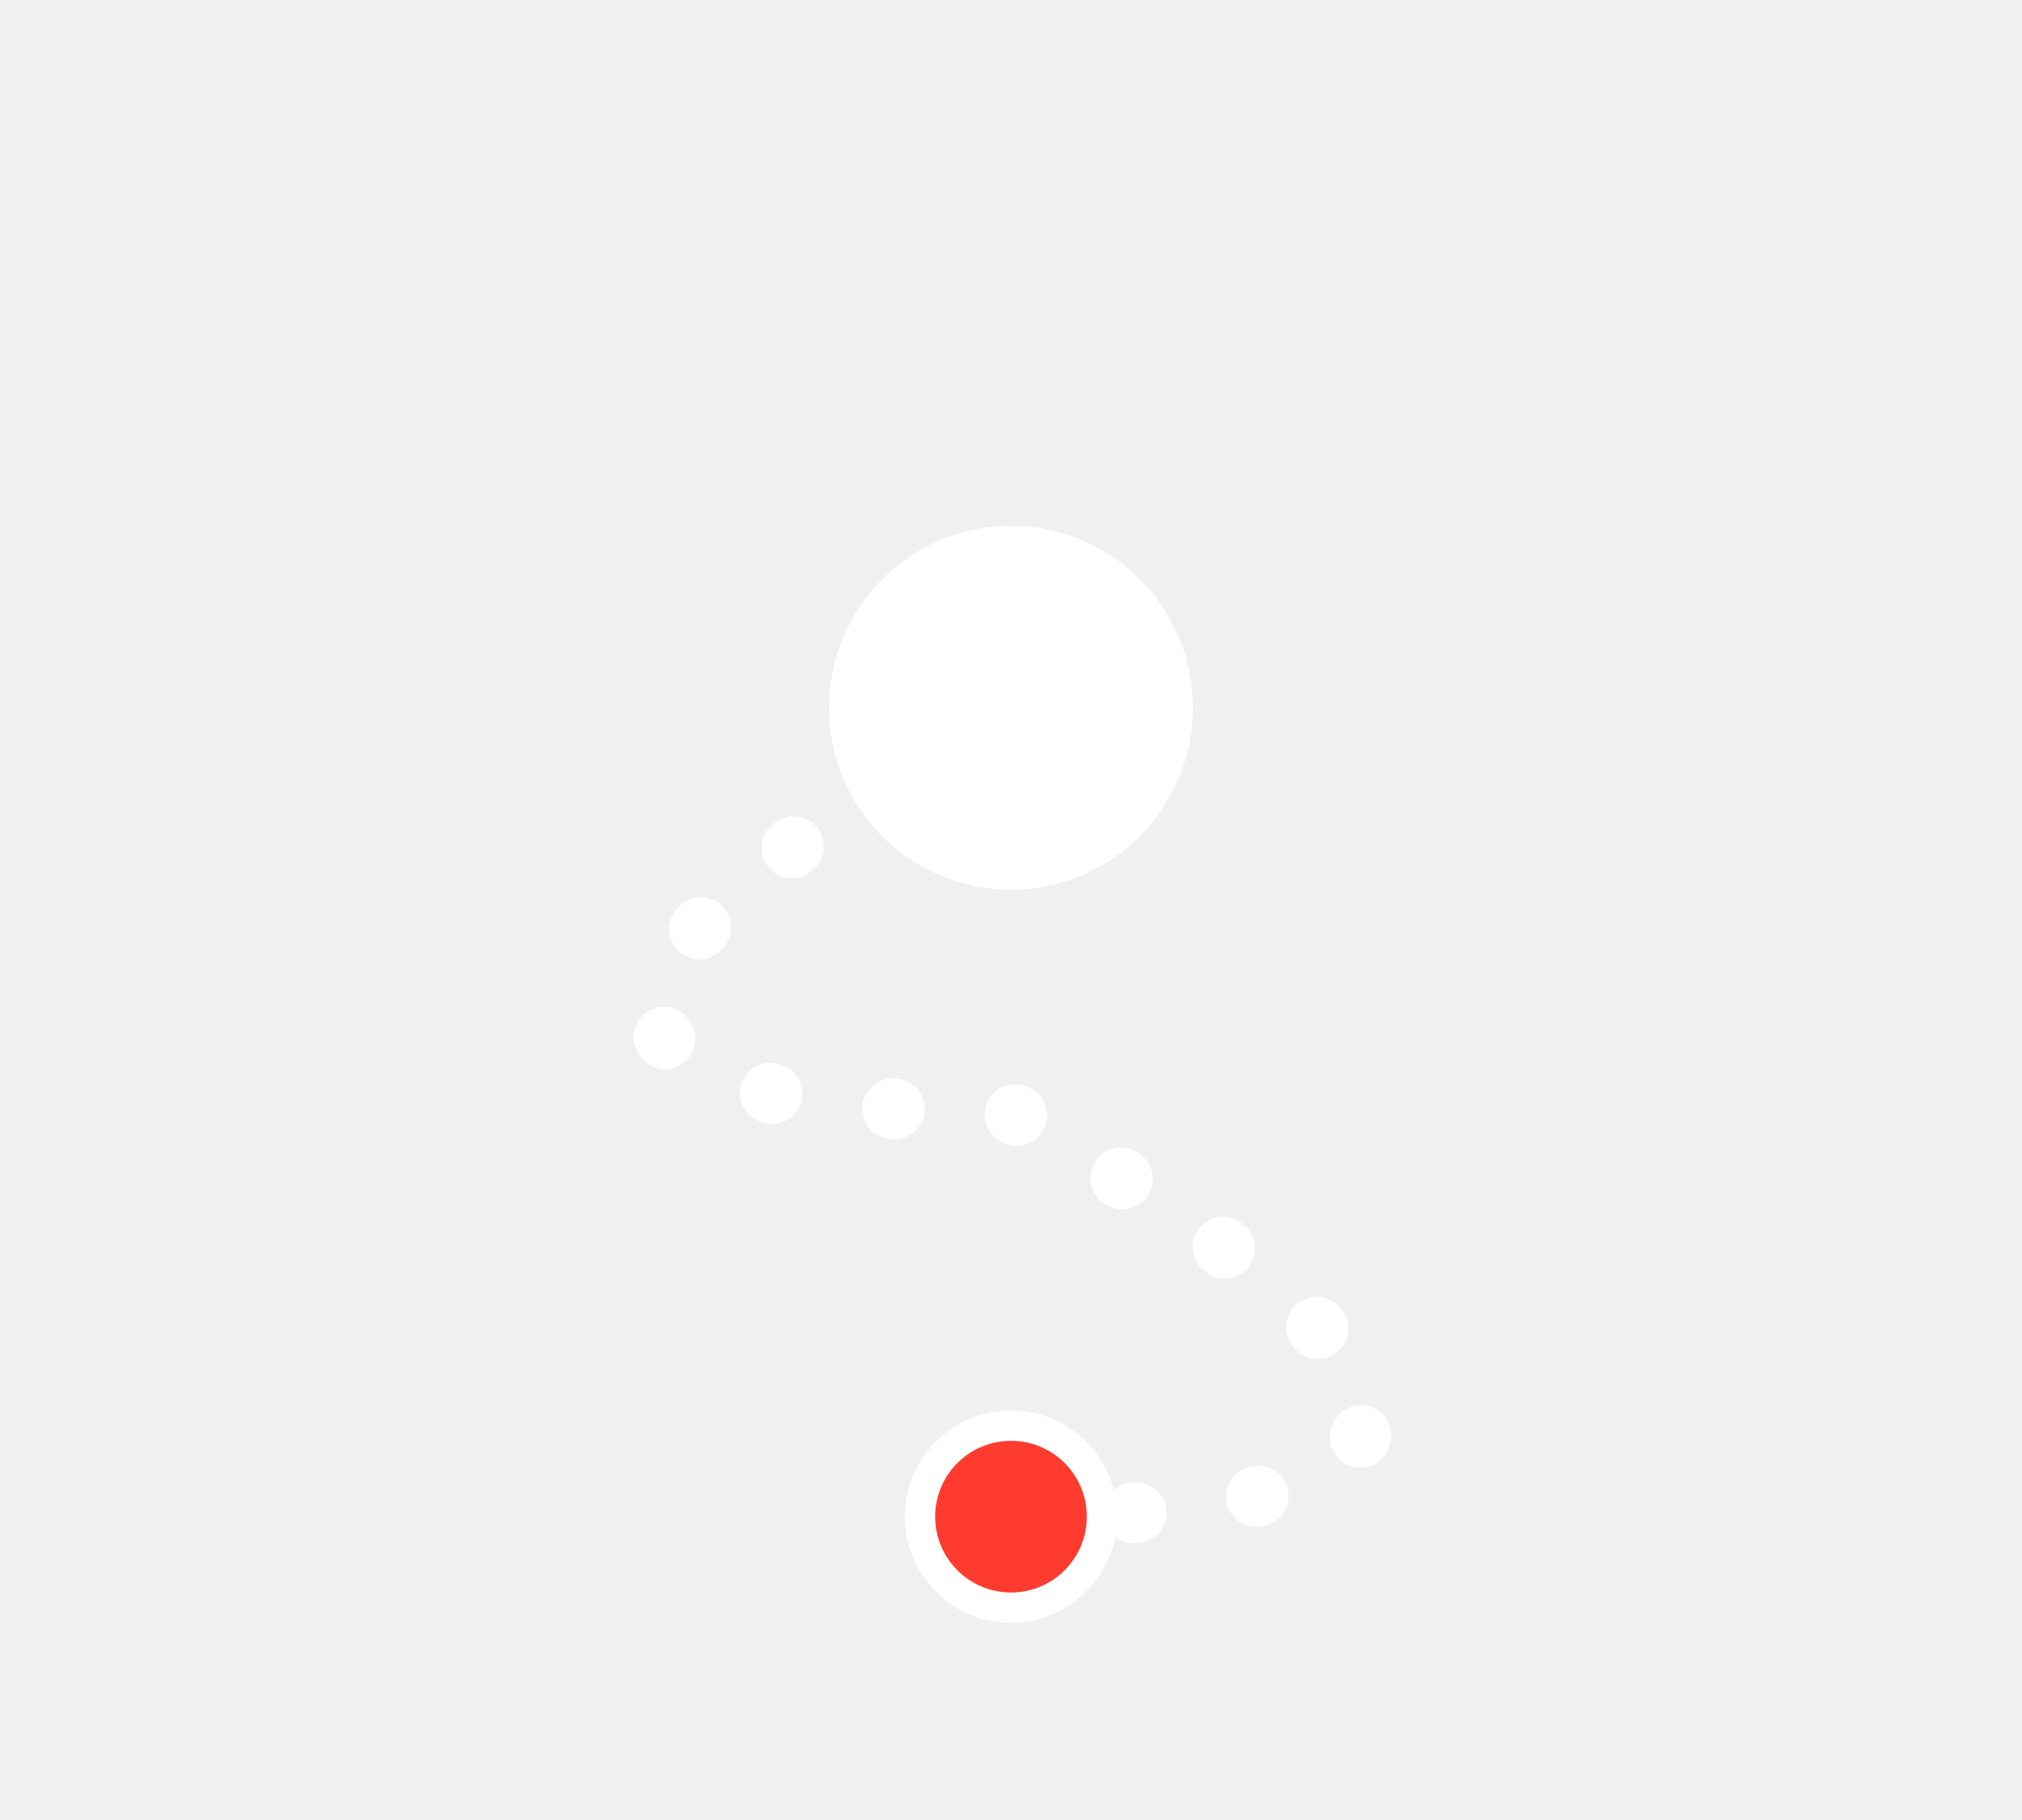
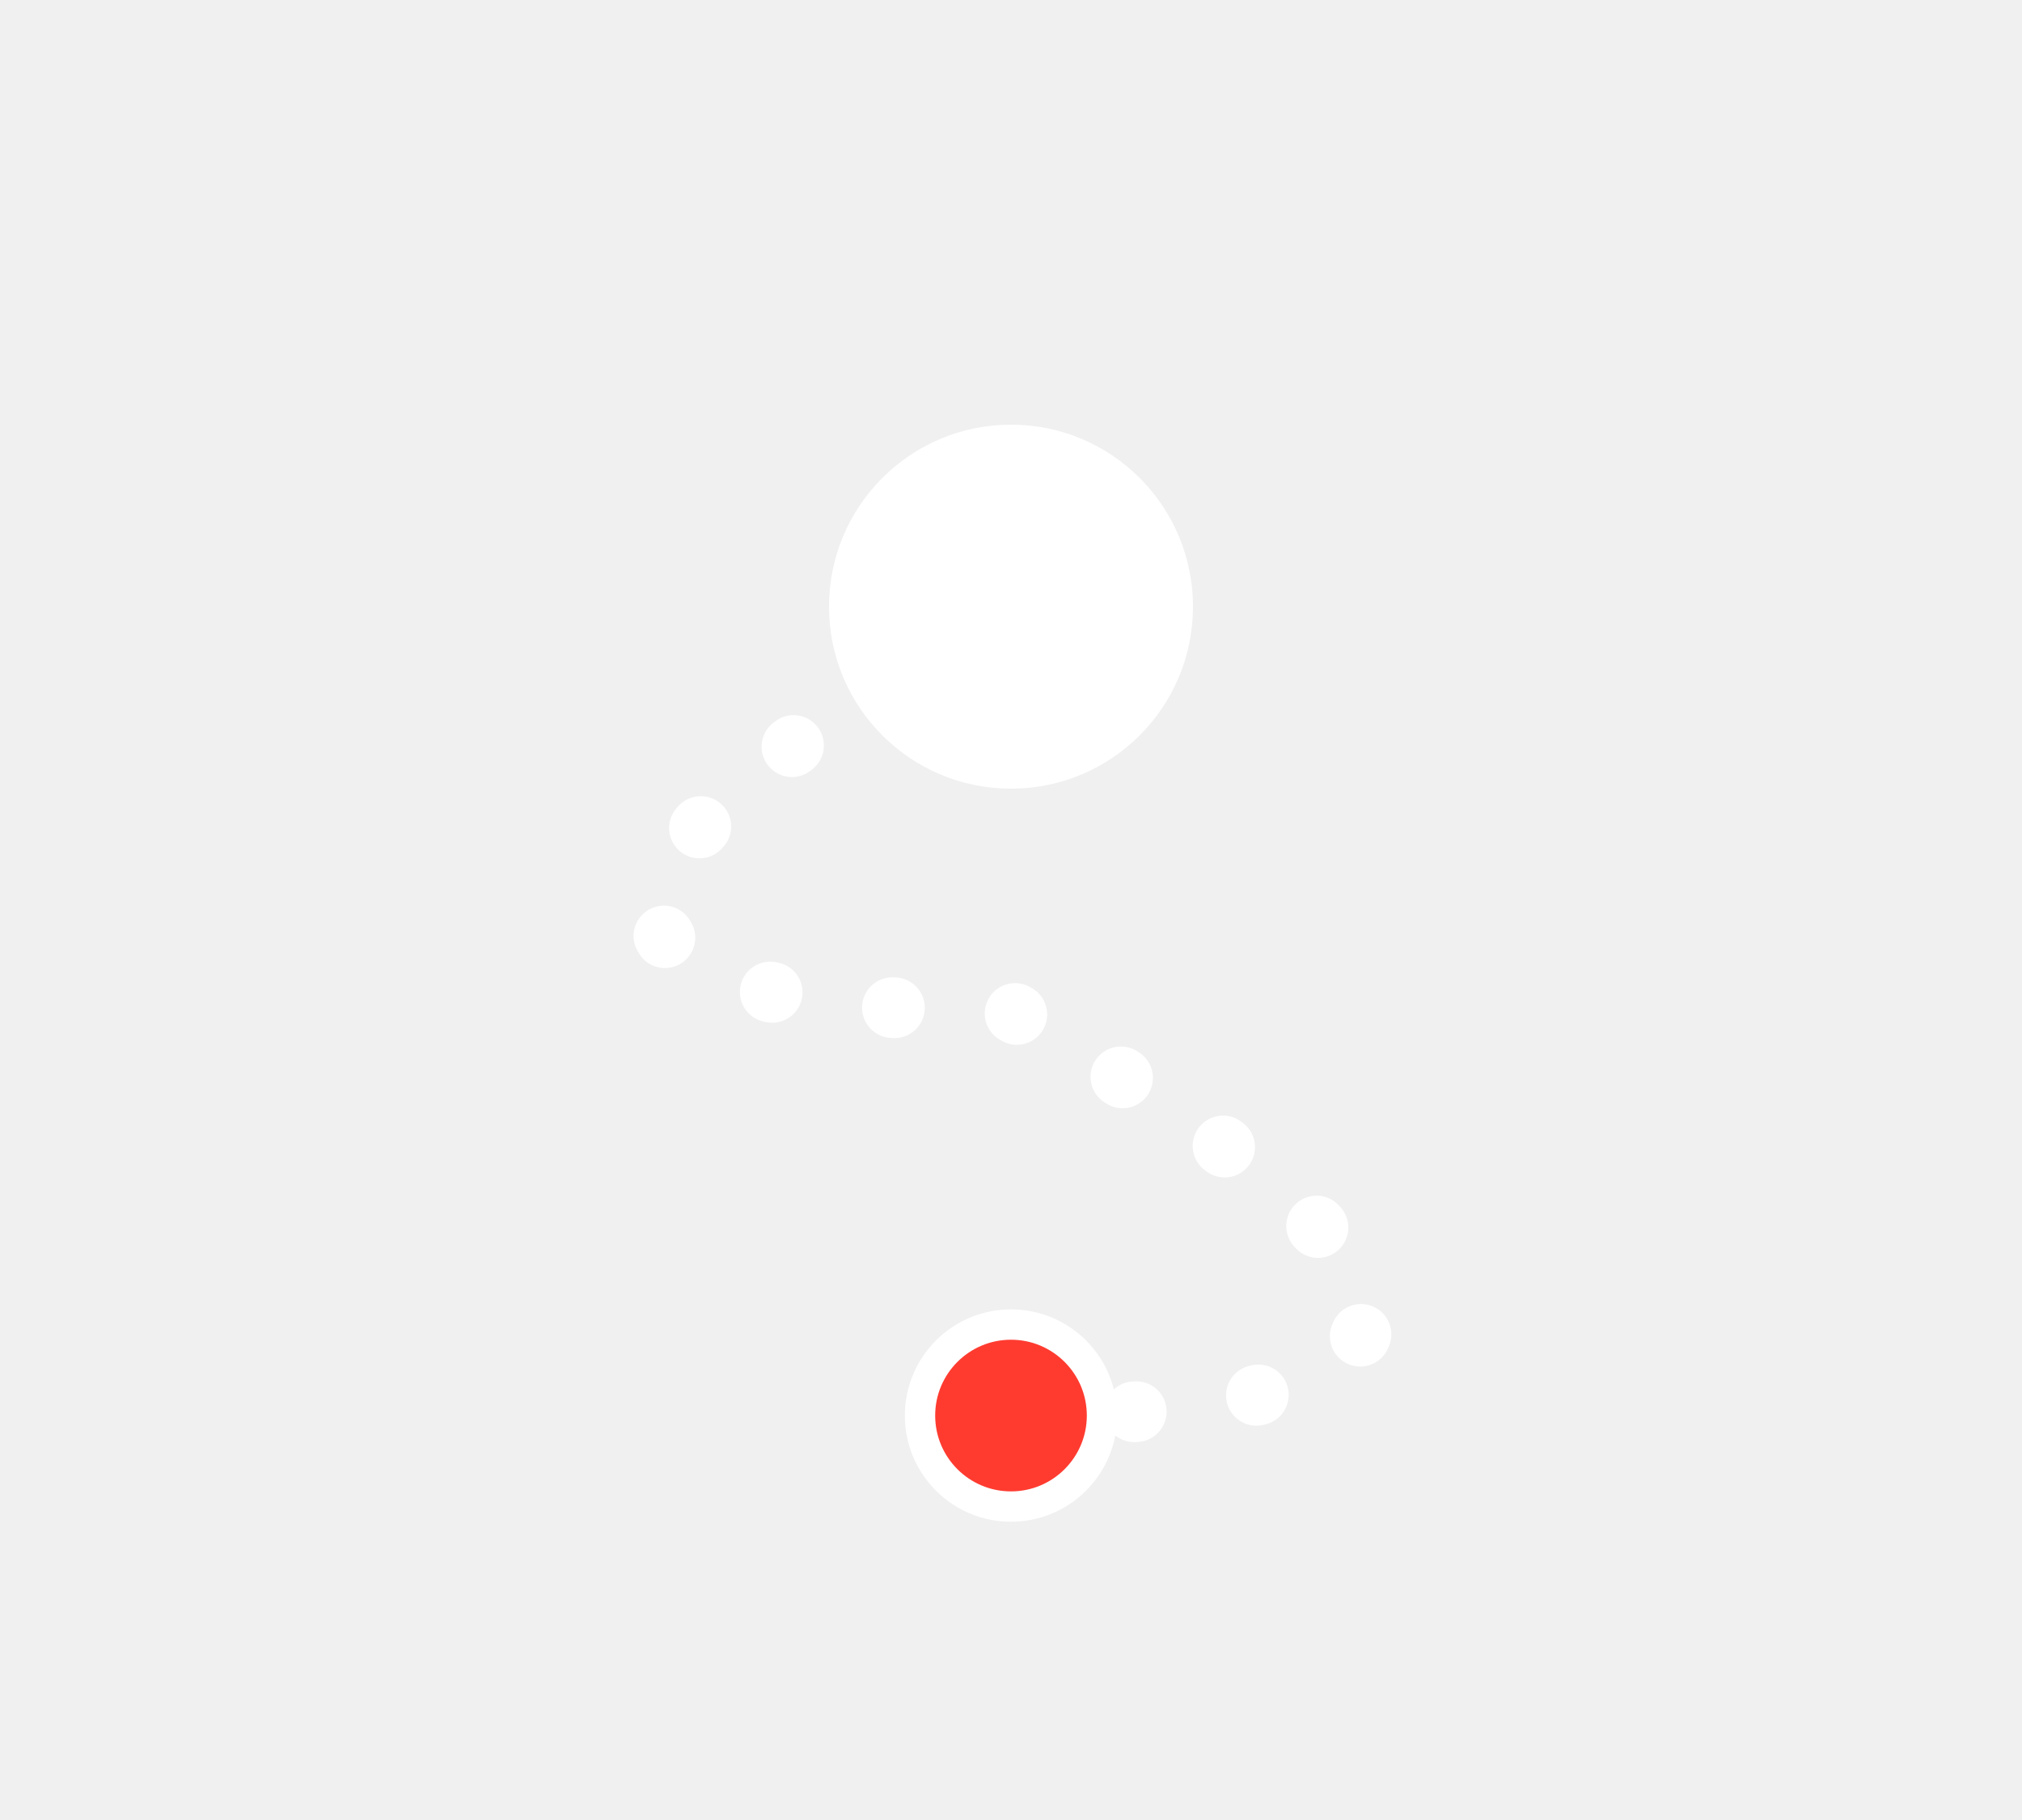
<svg xmlns="http://www.w3.org/2000/svg" width="100" height="90" viewBox="0 0 100 90">
-   <path d="M50,75 Q85,75 50,55 Q15,55 50,35" fill="none" stroke="white" stroke-width="3" stroke-dasharray="0.1 6" stroke-linecap="round" />
-   <circle cx="50" cy="75" r="4.5" fill="#FF3B30" stroke="white" stroke-width="1.5" />
-   <circle cx="50" cy="35" r="9" fill="white" />
+   <path d="M50,70 Q85,70 50,50 Q15,50 50,30" fill="none" stroke="white" stroke-width="3" stroke-dasharray="0.1 6" stroke-linecap="round" />
+   <circle cx="50" cy="70" r="4.5" fill="#FF3B30" stroke="white" stroke-width="1.5" />
+   <circle cx="50" cy="30" r="9" fill="white" />
</svg>
